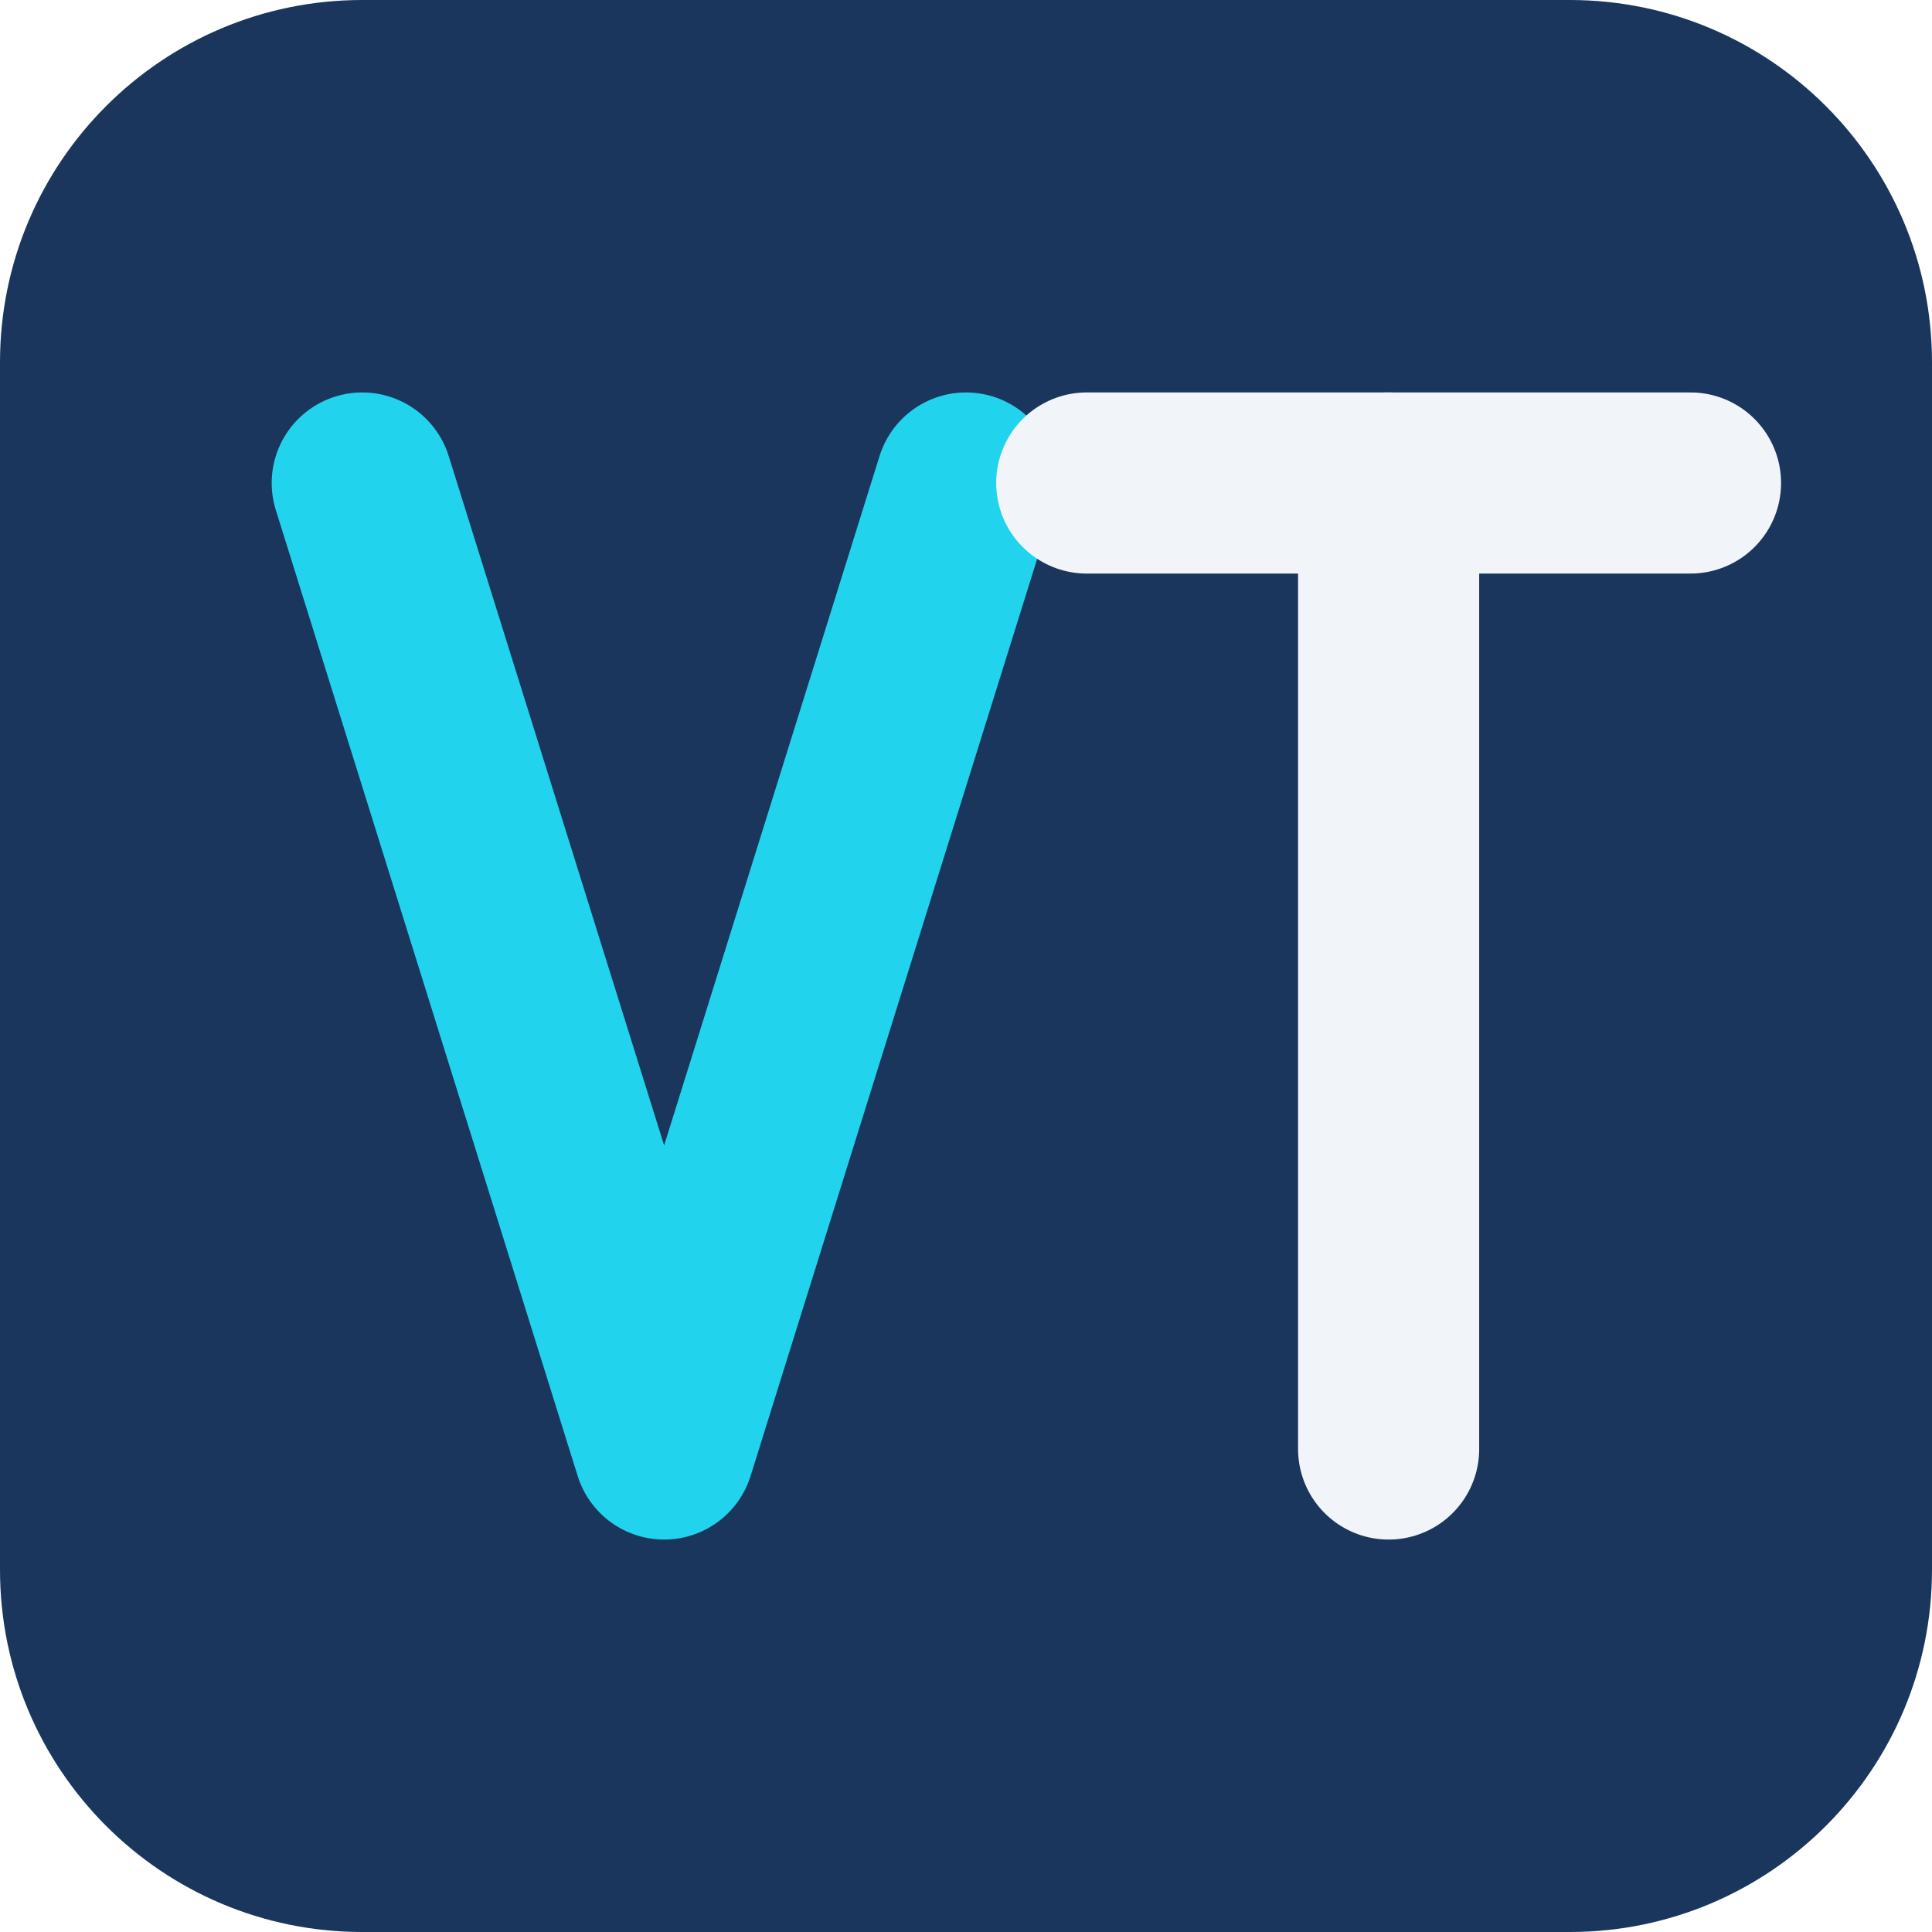
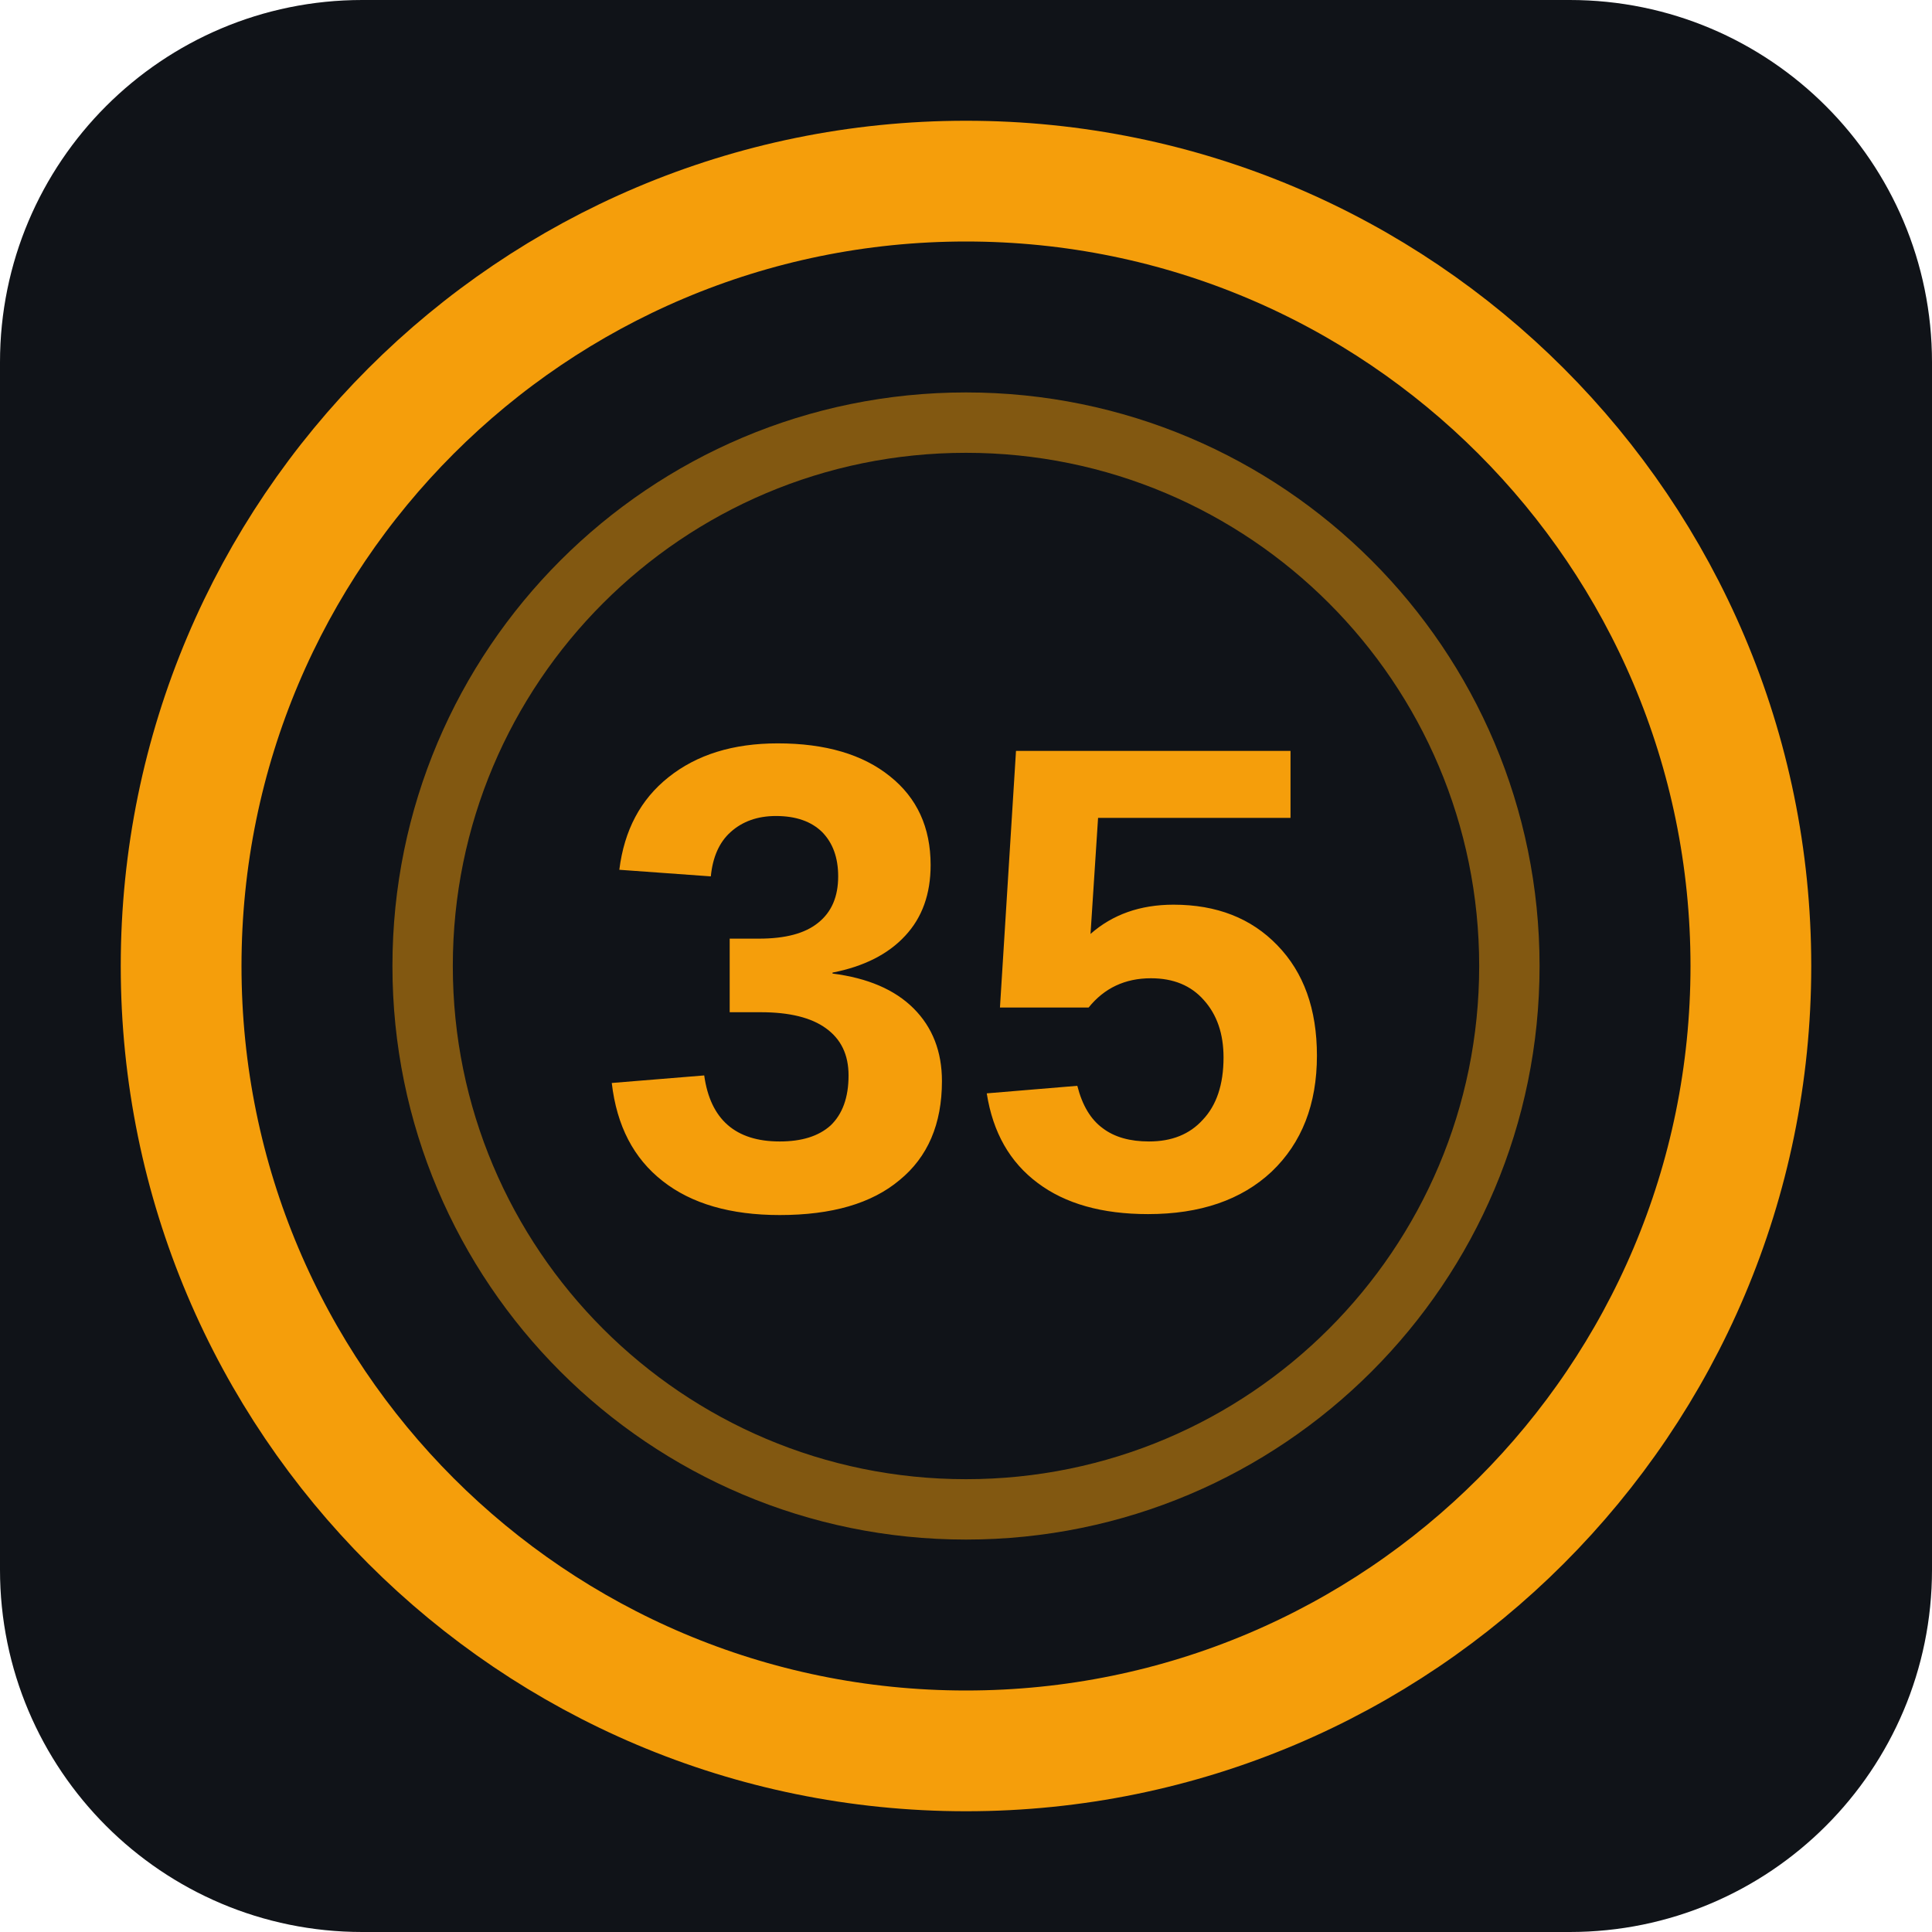
- <svg xmlns="http://www.w3.org/2000/svg" viewBox="0 0 32 32" fill="none">
-   <rect width="32" height="32" rx="6" fill="#1a365d" />
-   <path d="M6 8 L11 24 L16 8" stroke="#22d3ee" stroke-width="3" stroke-linecap="round" stroke-linejoin="round" fill="none" />
-   <line x1="18" y1="8" x2="28" y2="8" stroke="#f1f5f9" stroke-width="3" stroke-linecap="round" />
-   <line x1="23" y1="8" x2="23" y2="24" stroke="#f1f5f9" stroke-width="3" stroke-linecap="round" />
+ <svg xmlns="http://www.w3.org/2000/svg" viewBox="0 0 32 32" role="img" aria-labelledby="title">
+   <rect width="32" height="32" rx="6" fill="#101318" />
+   <circle cx="16" cy="16" r="13" fill="none" stroke="#f59e0b" stroke-width="2" />
+   <circle cx="16" cy="16" r="9" fill="none" stroke="#f59e0b" stroke-opacity=".5" />
+   <text x="16" y="20" text-anchor="middle" font-family="Arial,sans-serif" font-size="11" font-weight="700" fill="#f59e0b">35</text>
</svg>
